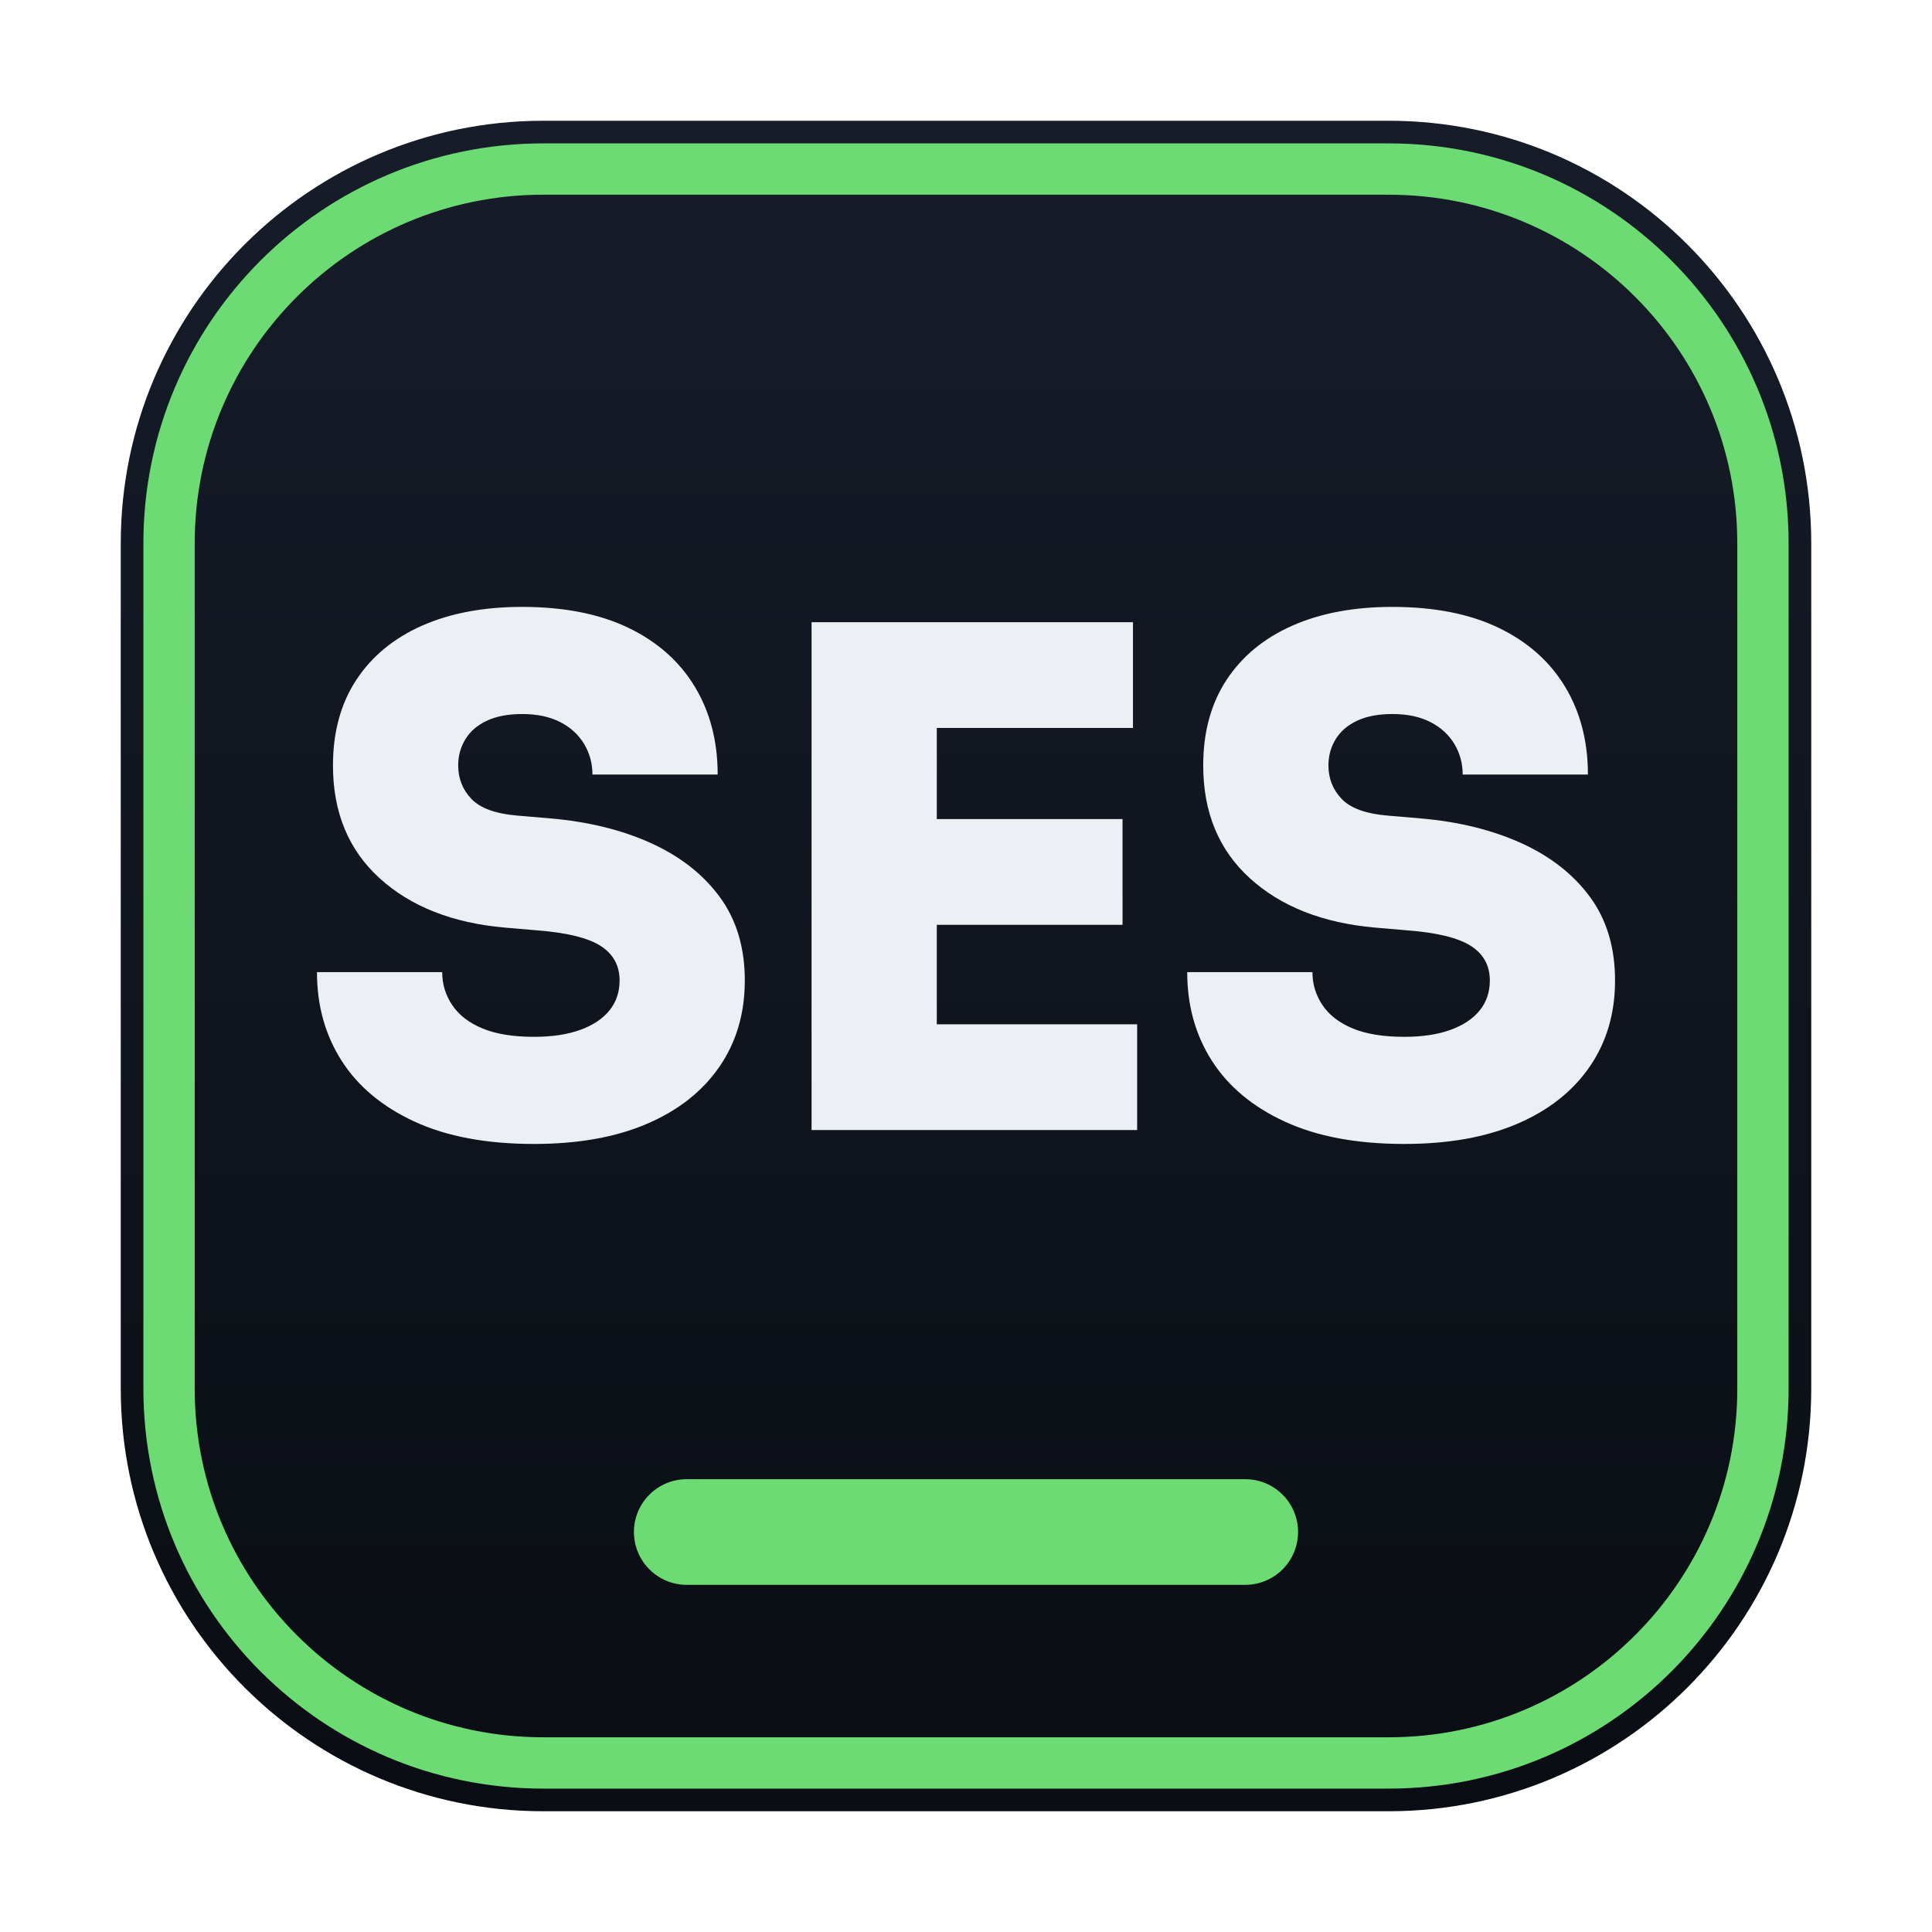
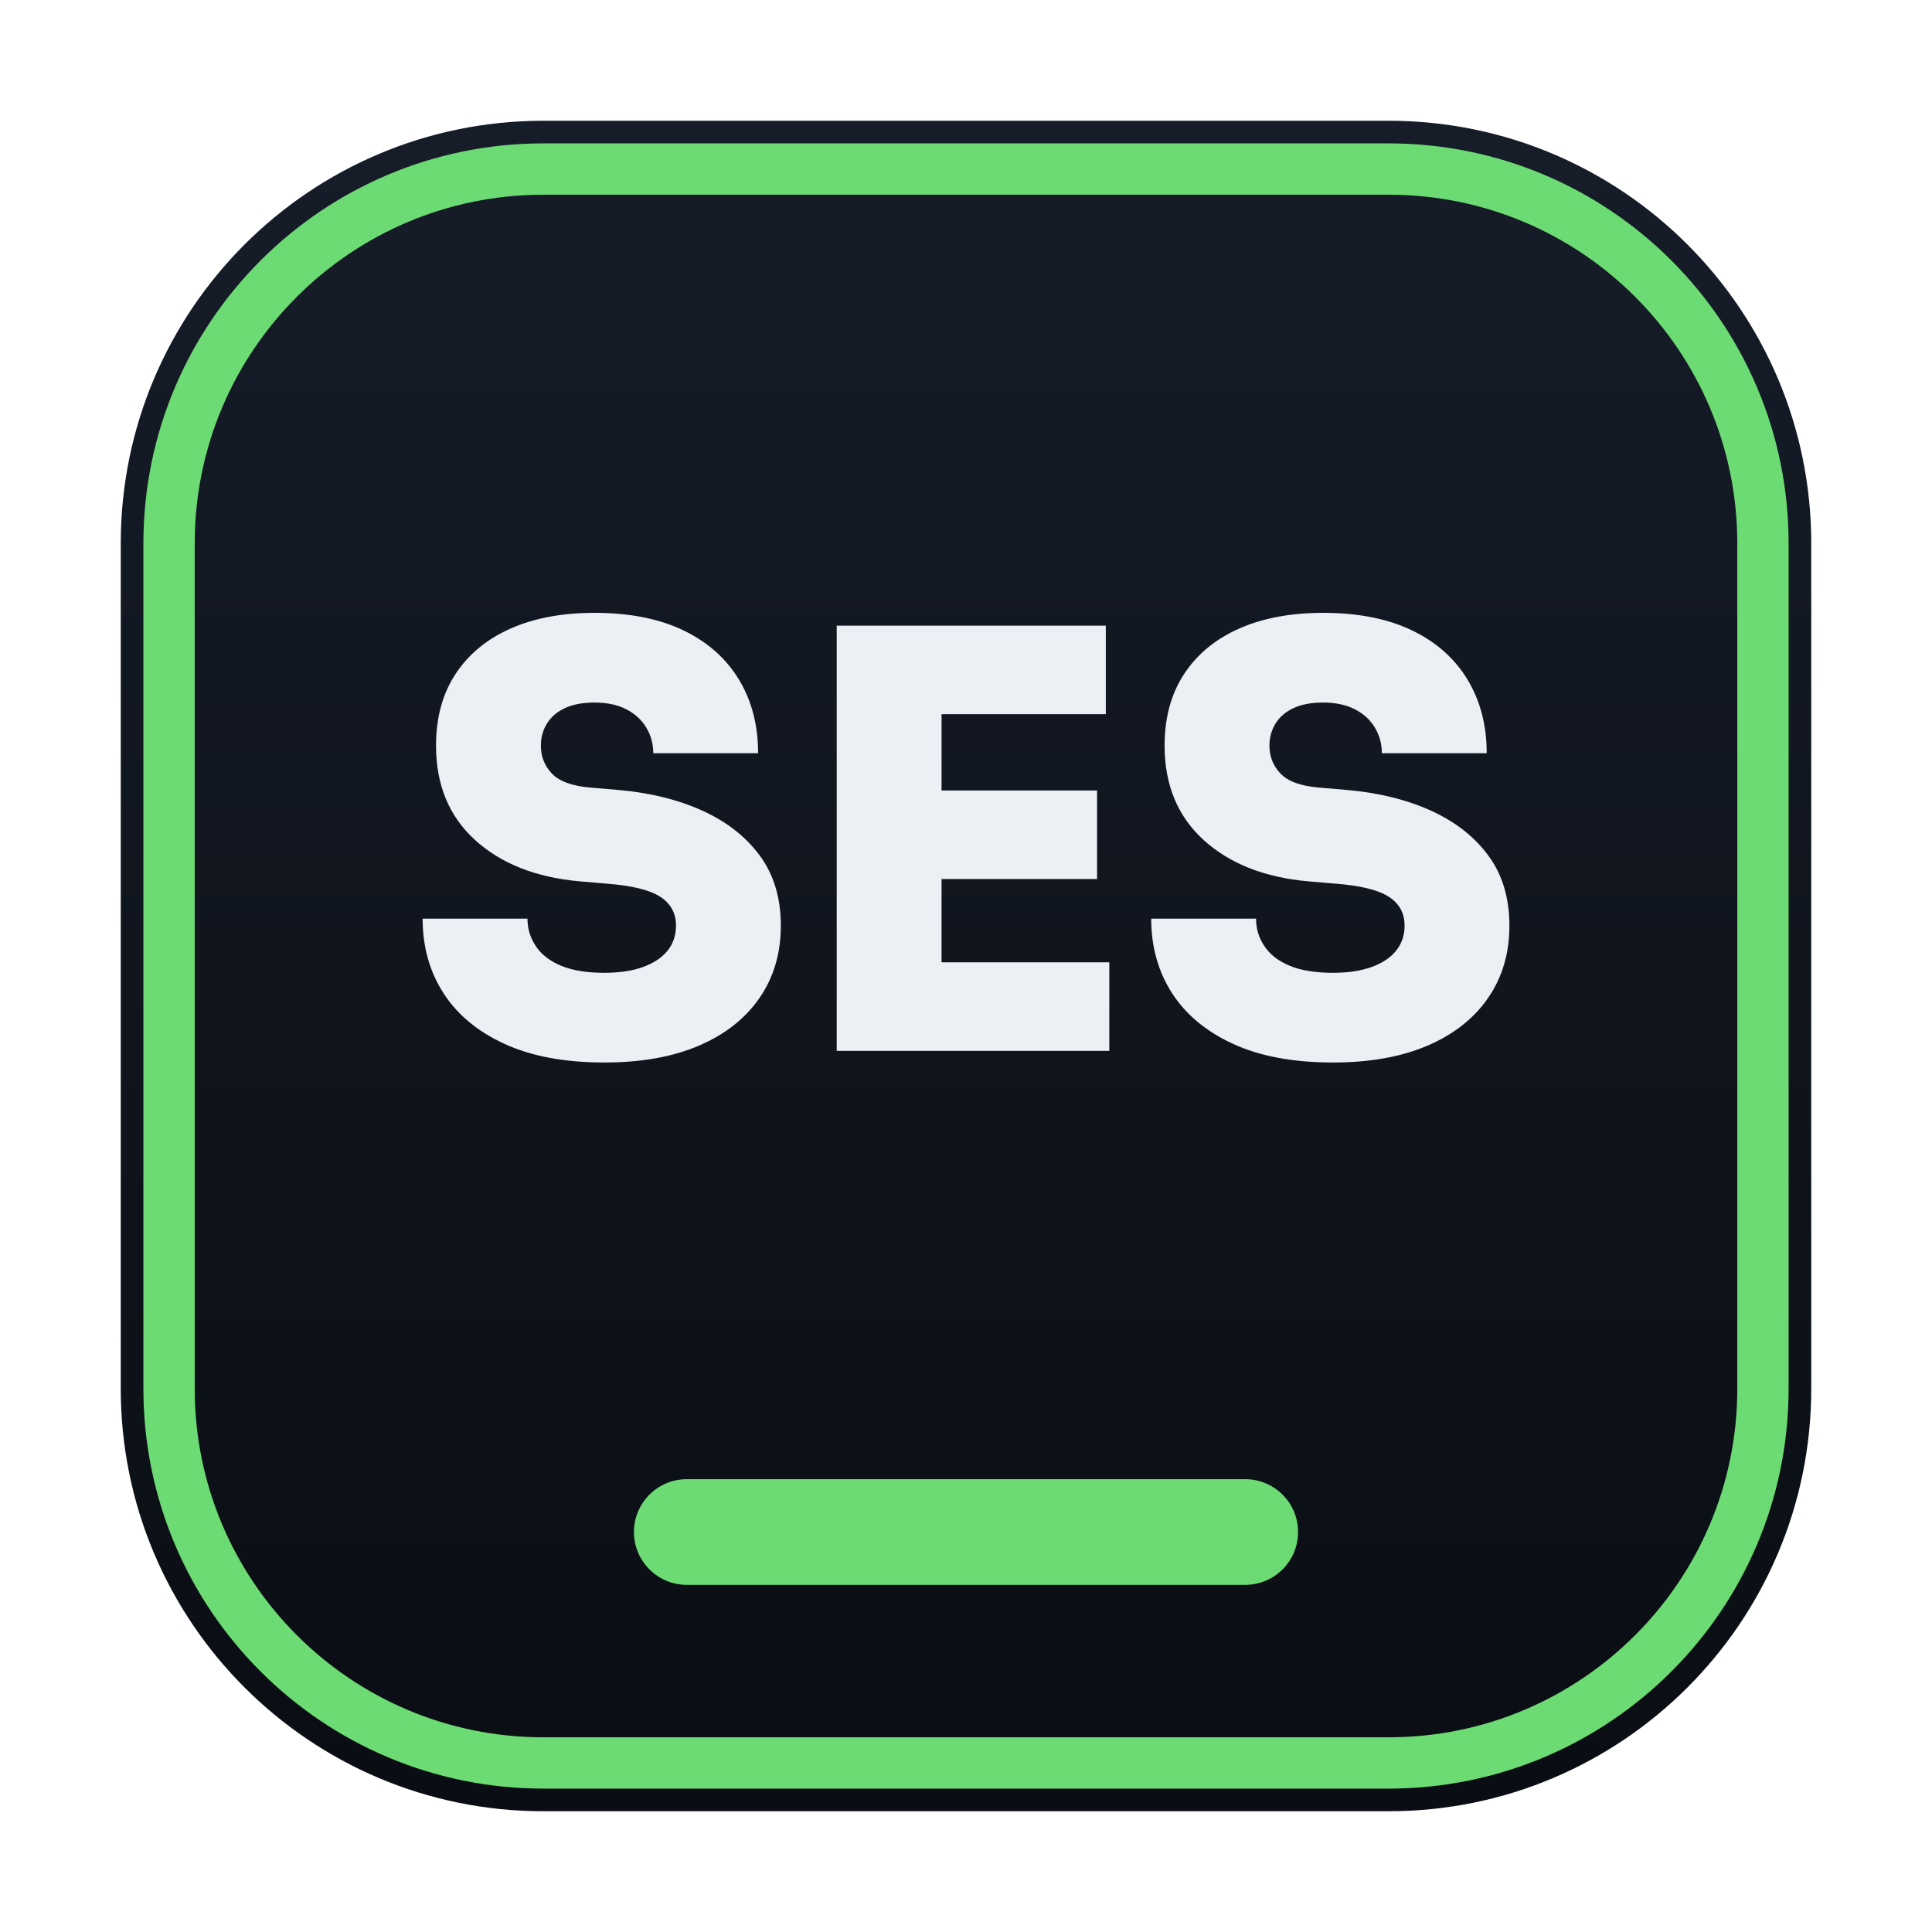
<svg xmlns="http://www.w3.org/2000/svg" width="128" height="128" viewBox="0 0 128 128">
  <defs>
    <linearGradient id="tg" x1="0" y1="0" x2="0" y2="1">
      <stop offset="0" stop-color="#161d29" />
      <stop offset="1" stop-color="#0a0d13" />
    </linearGradient>
  </defs>
  <rect x="8" y="8" width="112" height="112" rx="28" fill="url(#tg)" />
  <rect x="11.2" y="11.2" width="105.6" height="105.6" rx="24.8" fill="none" stroke="#6ddb73" stroke-width="3.4" />
  <g fill="#eceff3">
-     <path transform="translate(19.986 74.868) scale(0.04609 -0.04609)" d="M334 -20Q232 -20 162.5 12.0Q93 44 57.5 99.5Q22 155 22 227H202Q202 201 216.5 179.5Q231 158 260.0 146.0Q289 134 334 134Q373 134 400.5 144.0Q428 154 442.5 172.0Q457 190 457 215Q457 247 430.0 264.5Q403 282 339 287L292 291Q179 301 112.0 362.0Q45 423 45 524Q45 596 78.5 647.0Q112 698 173.0 725.0Q234 752 317 752Q407 752 469.5 722.0Q532 692 565.0 637.5Q598 583 598 511H418Q418 535 406.0 555.0Q394 575 371.5 586.5Q349 598 317 598Q287 598 266.5 588.5Q246 579 235.5 562.0Q225 545 225 524Q225 496 244.0 476.0Q263 456 310 452L357 448Q439 441 502.0 412.5Q565 384 601.0 335.0Q637 286 637 215Q637 144 600.5 91.0Q564 38 496.5 9.0Q429 -20 334 -20Z" />
-     <path transform="translate(50.358 74.868) scale(0.04609 -0.04609)" d="M74 0V730H254V0ZM234 0V152H542V0ZM234 295V447H521V295ZM234 578V730H536V578Z" />
-     <path transform="translate(77.642 74.868) scale(0.04609 -0.04609)" d="M334 -20Q232 -20 162.5 12.0Q93 44 57.5 99.5Q22 155 22 227H202Q202 201 216.5 179.5Q231 158 260.0 146.0Q289 134 334 134Q373 134 400.5 144.0Q428 154 442.5 172.0Q457 190 457 215Q457 247 430.0 264.5Q403 282 339 287L292 291Q179 301 112.0 362.0Q45 423 45 524Q45 596 78.5 647.0Q112 698 173.0 725.0Q234 752 317 752Q407 752 469.5 722.0Q532 692 565.0 637.5Q598 583 598 511H418Q418 535 406.0 555.0Q394 575 371.5 586.5Q349 598 317 598Q287 598 266.5 588.5Q246 579 235.5 562.0Q225 545 225 524Q225 496 244.0 476.0Q263 456 310 452L357 448Q439 441 502.0 412.5Q565 384 601.0 335.0Q637 286 637 215Q637 144 600.5 91.0Q564 38 496.5 9.0Q429 -20 334 -20Z" />
+     <path transform="translate(27.151 69.622) scale(0.03859 -0.03859)" d="M334 -20Q232 -20 162.5 12.0Q93 44 57.5 99.5Q22 155 22 227H202Q202 201 216.5 179.5Q231 158 260.0 146.0Q289 134 334 134Q373 134 400.5 144.0Q428 154 442.5 172.0Q457 190 457 215Q457 247 430.0 264.5Q403 282 339 287L292 291Q179 301 112.0 362.0Q45 423 45 524Q45 596 78.5 647.0Q112 698 173.0 725.0Q234 752 317 752Q407 752 469.5 722.0Q532 692 565.0 637.5Q598 583 598 511H418Q418 535 406.0 555.0Q394 575 371.5 586.5Q349 598 317 598Q287 598 266.5 588.5Q246 579 235.5 562.0Q225 545 225 524Q225 496 244.0 476.0Q263 456 310 452L357 448Q439 441 502.0 412.5Q565 384 601.0 335.0Q637 286 637 215Q637 144 600.5 91.0Q564 38 496.5 9.0Q429 -20 334 -20Z" />
+     <path transform="translate(52.579 69.622) scale(0.03859 -0.03859)" d="M74 0V730H254V0ZM234 0V152H542V0ZM234 295V447H521V295ZM234 578V730H536V578Z" />
+     <path transform="translate(75.421 69.622) scale(0.03859 -0.03859)" d="M334 -20Q232 -20 162.5 12.0Q93 44 57.5 99.5Q22 155 22 227H202Q202 201 216.5 179.5Q231 158 260.0 146.0Q289 134 334 134Q373 134 400.5 144.0Q428 154 442.5 172.0Q457 190 457 215Q457 247 430.0 264.5Q403 282 339 287L292 291Q179 301 112.0 362.0Q45 423 45 524Q45 596 78.5 647.0Q112 698 173.0 725.0Q234 752 317 752Q407 752 469.5 722.0Q532 692 565.0 637.5Q598 583 598 511H418Q418 535 406.0 555.0Q394 575 371.5 586.5Q349 598 317 598Q287 598 266.5 588.5Q246 579 235.5 562.0Q225 545 225 524Q225 496 244.0 476.0Q263 456 310 452L357 448Q439 441 502.0 412.5Q565 384 601.0 335.0Q637 286 637 215Q637 144 600.5 91.0Q564 38 496.5 9.0Q429 -20 334 -20Z" />
  </g>
  <rect x="42" y="98" width="44" height="7" rx="3.5" fill="#6ddb73" />
</svg>
